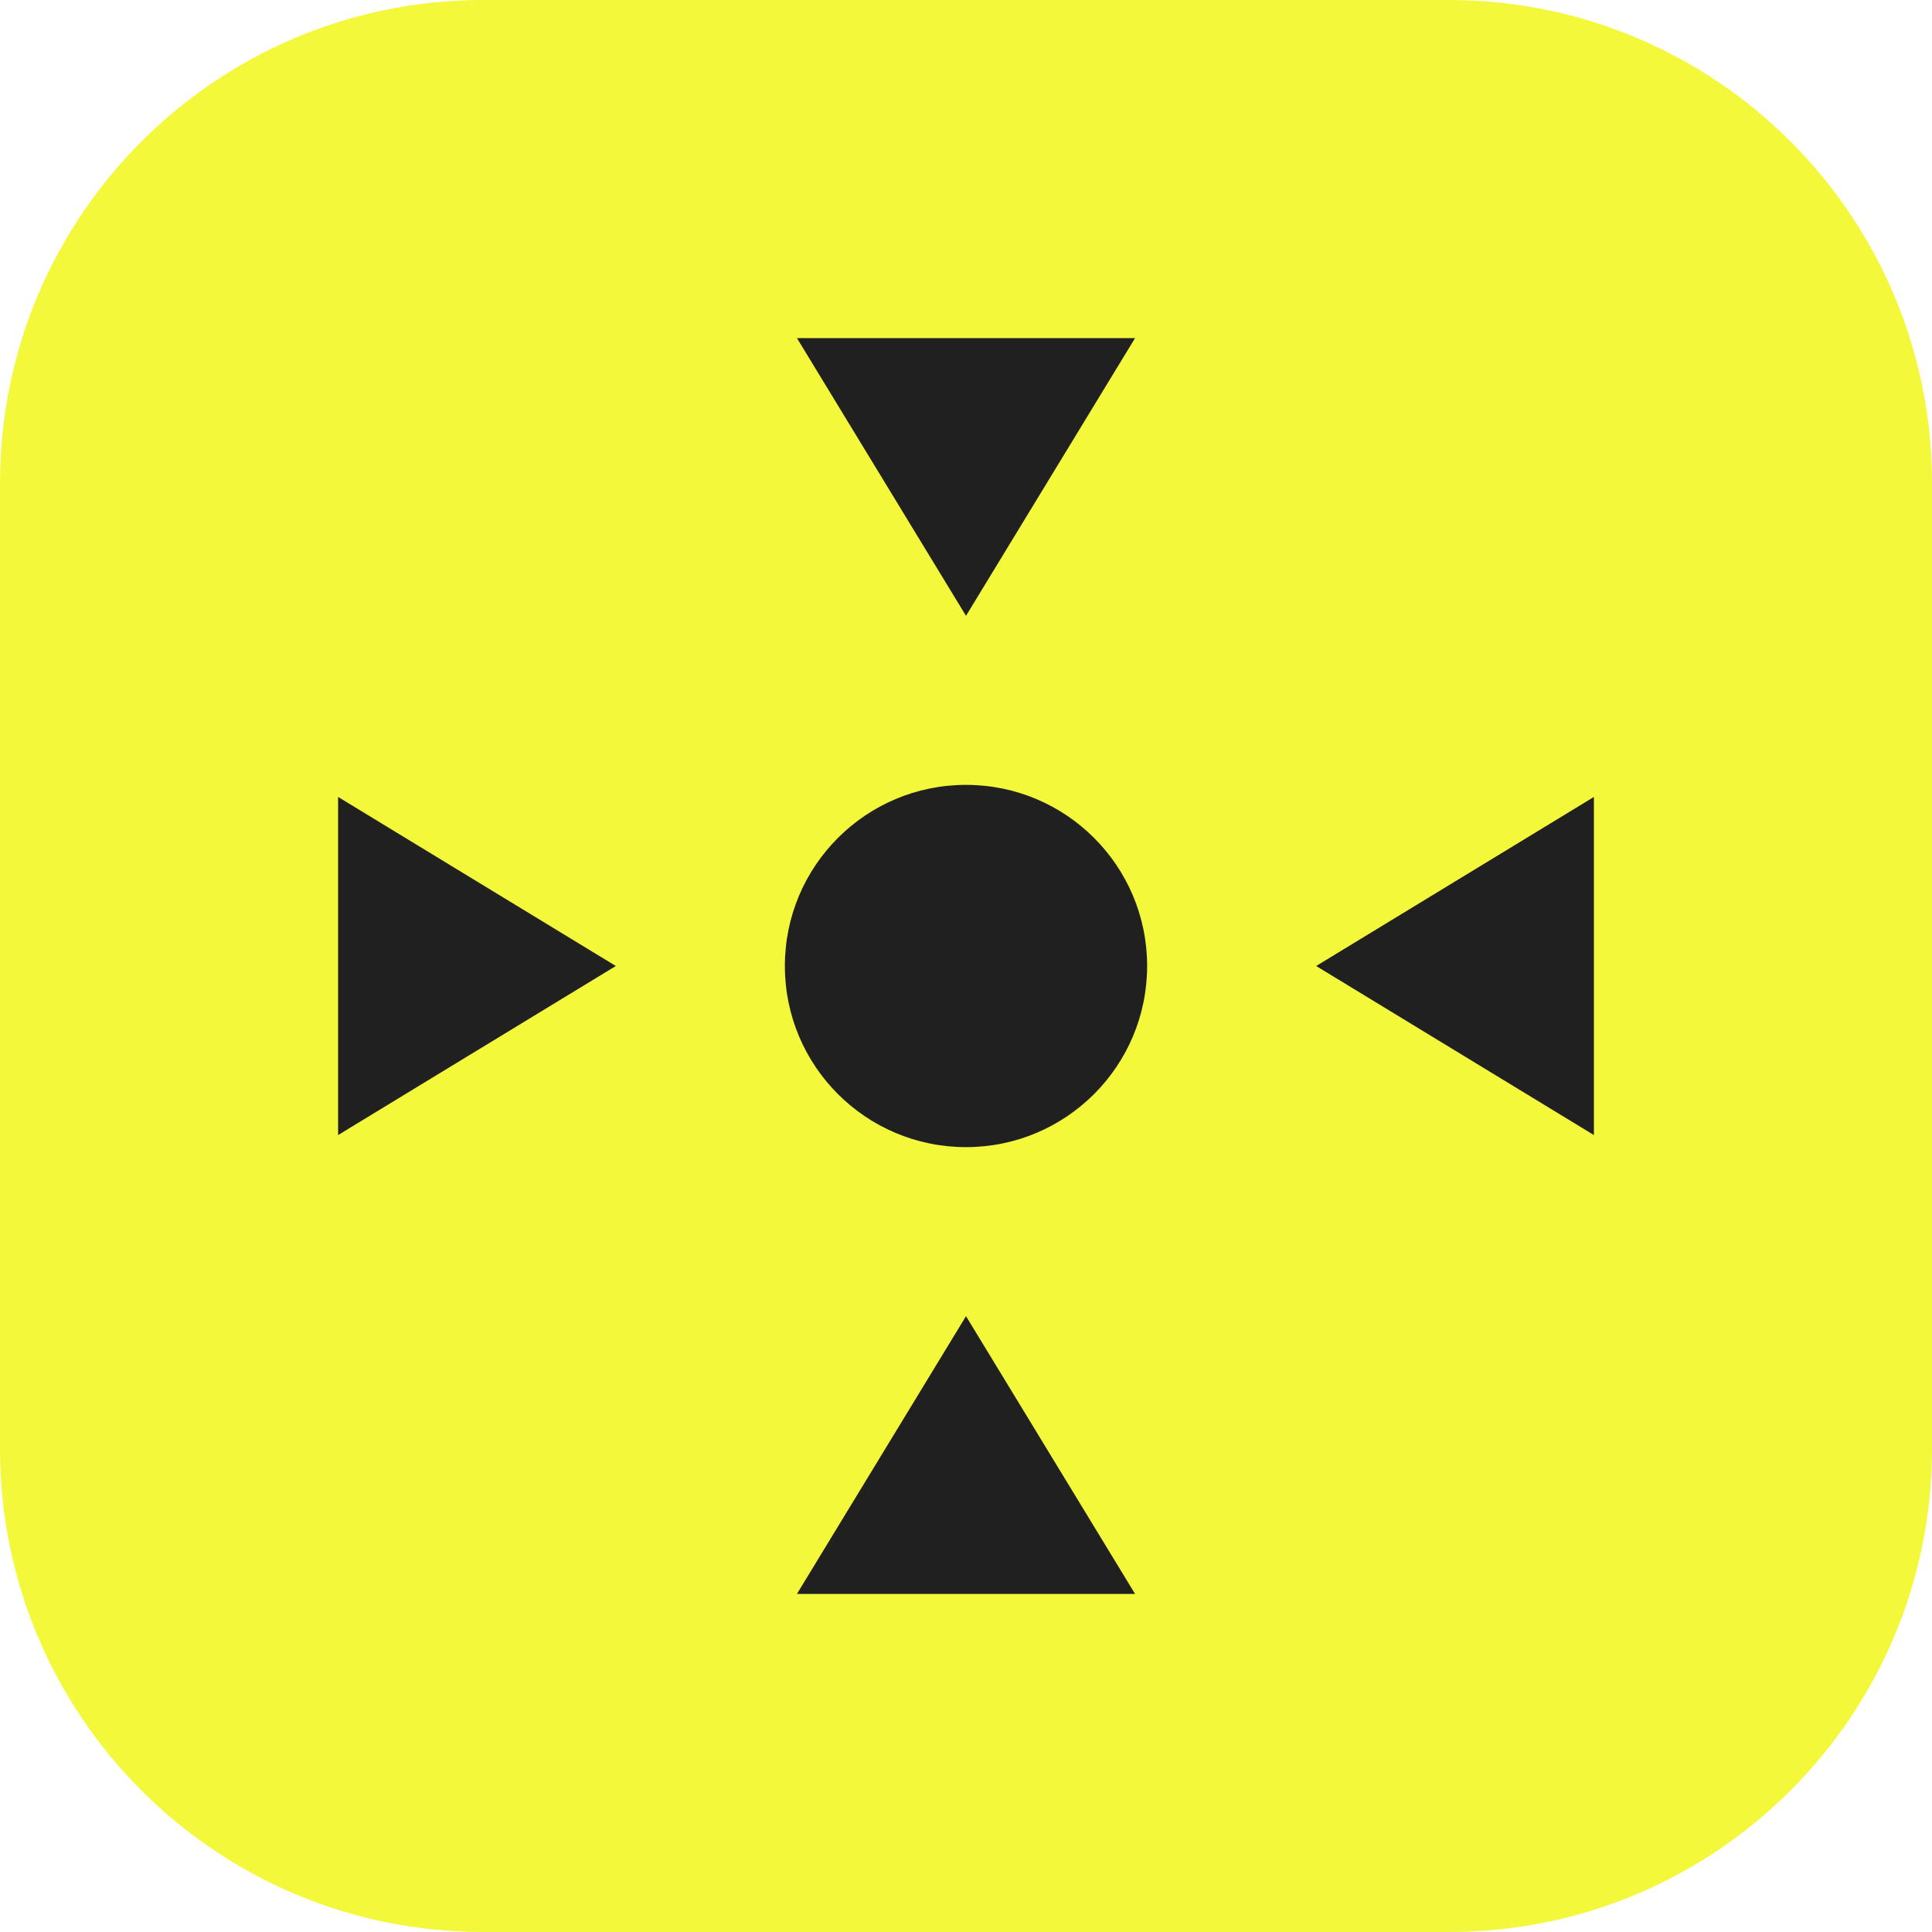
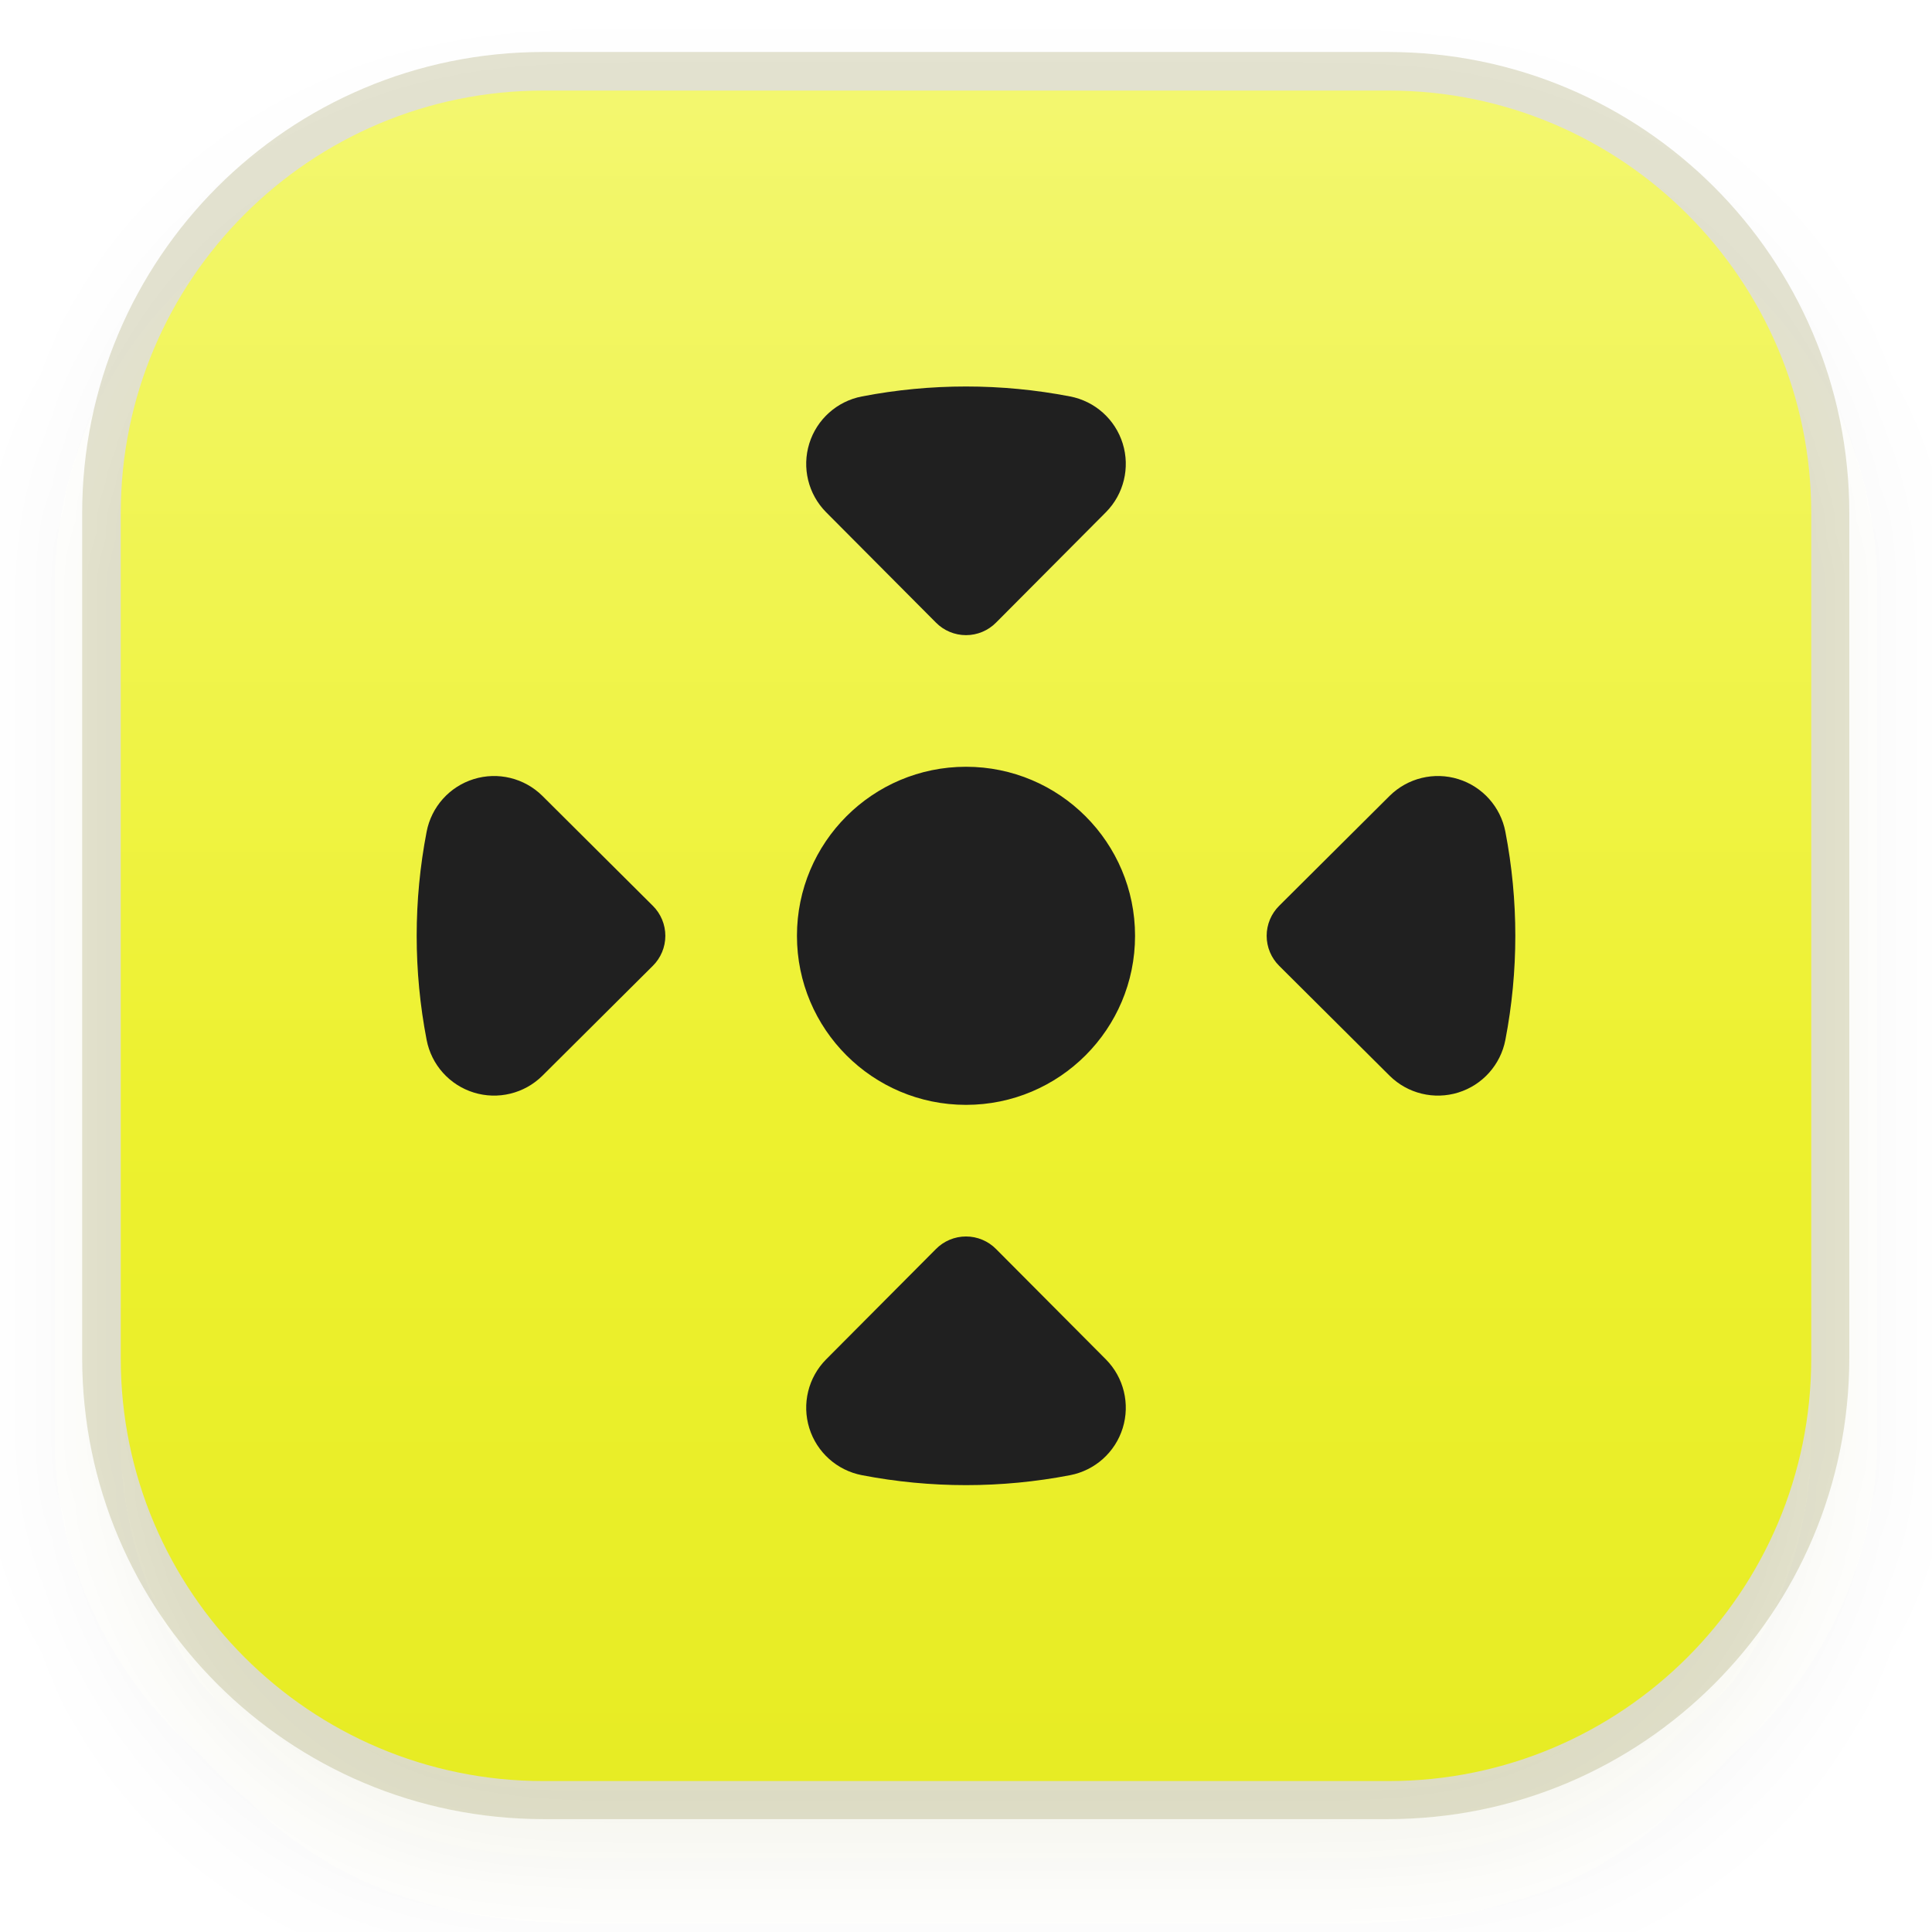
<svg xmlns="http://www.w3.org/2000/svg" viewBox="0 0 32 32">
-   <rect width="32" height="32" rx="8" fill="#f4f83b" />
-   <g fill="#202020">
-     <circle cx="16" cy="16" r="3" />
-     <path d="M16 10.2 13.2 5.6h5.6z" />
-     <path d="M16 21.8l2.8 4.6h-5.6z" />
-     <path d="M10.2 16 5.6 18.8v-5.6z" />
-     <path d="M21.8 16l4.6-2.8v5.6z" />
+   <defs>
+     <linearGradient id="g" x2="0" y2="1">
+       <stop offset="0" stop-color="#f3f76f" />
+       <stop offset=".6" stop-color="#edf12f" />
+       <stop offset="1" stop-color="#e7ec24" />
+     </linearGradient>
+     <filter id="s" x="-20%" y="-20%" width="140%" height="140%">
+       <feGaussianBlur stdDeviation="1.45" />
+     </filter>
+   </defs>
+   <g transform="translate(2 1.5) scale(.875)">
+     <rect y="1.45" width="32" height="32" rx="8" fill="#6e6900" fill-opacity=".08" filter="url(#s)" />
+     <rect x="-0.73" y="-0.73" width="33.45" height="33.45" rx="8.73" fill="#6e6900" fill-opacity=".18" />
+     <rect width="32" height="32" rx="8" fill="url(#g)" />
+     <path fill="#202020" d="M19.2 16A3.2 3.2 0 0 1 12.8 16A3.2 3.2 0 0 1 19.2 16ZM15.43 10.07L13.35 7.98A1.3 1.3 0 0 1 14.03 5.79A10.4 10.4 0 0 1 17.97 5.79A1.3 1.3 0 0 1 18.65 7.98L16.57 10.07A0.8 0.8 0 0 1 15.43 10.07ZM21.93 15.43L24.02 13.35A1.3 1.3 0 0 1 26.21 14.03A10.4 10.4 0 0 1 26.21 17.97A1.3 1.3 0 0 1 24.02 18.65L21.93 16.57A0.8 0.8 0 0 1 21.93 15.43ZM16.57 21.93L18.65 24.02A1.3 1.3 0 0 1 17.97 26.21A10.4 10.4 0 0 1 14.03 26.21A1.3 1.3 0 0 1 13.35 24.02L15.43 21.93A0.8 0.8 0 0 1 16.57 21.93ZM10.07 16.57L7.98 18.65A1.3 1.3 0 0 1 5.79 17.97A10.4 10.4 0 0 1 5.79 14.03A1.3 1.3 0 0 1 7.98 13.35L10.07 15.43A0.8 0.8 0 0 1 10.07 16.57Z" />
  </g>
</svg>
